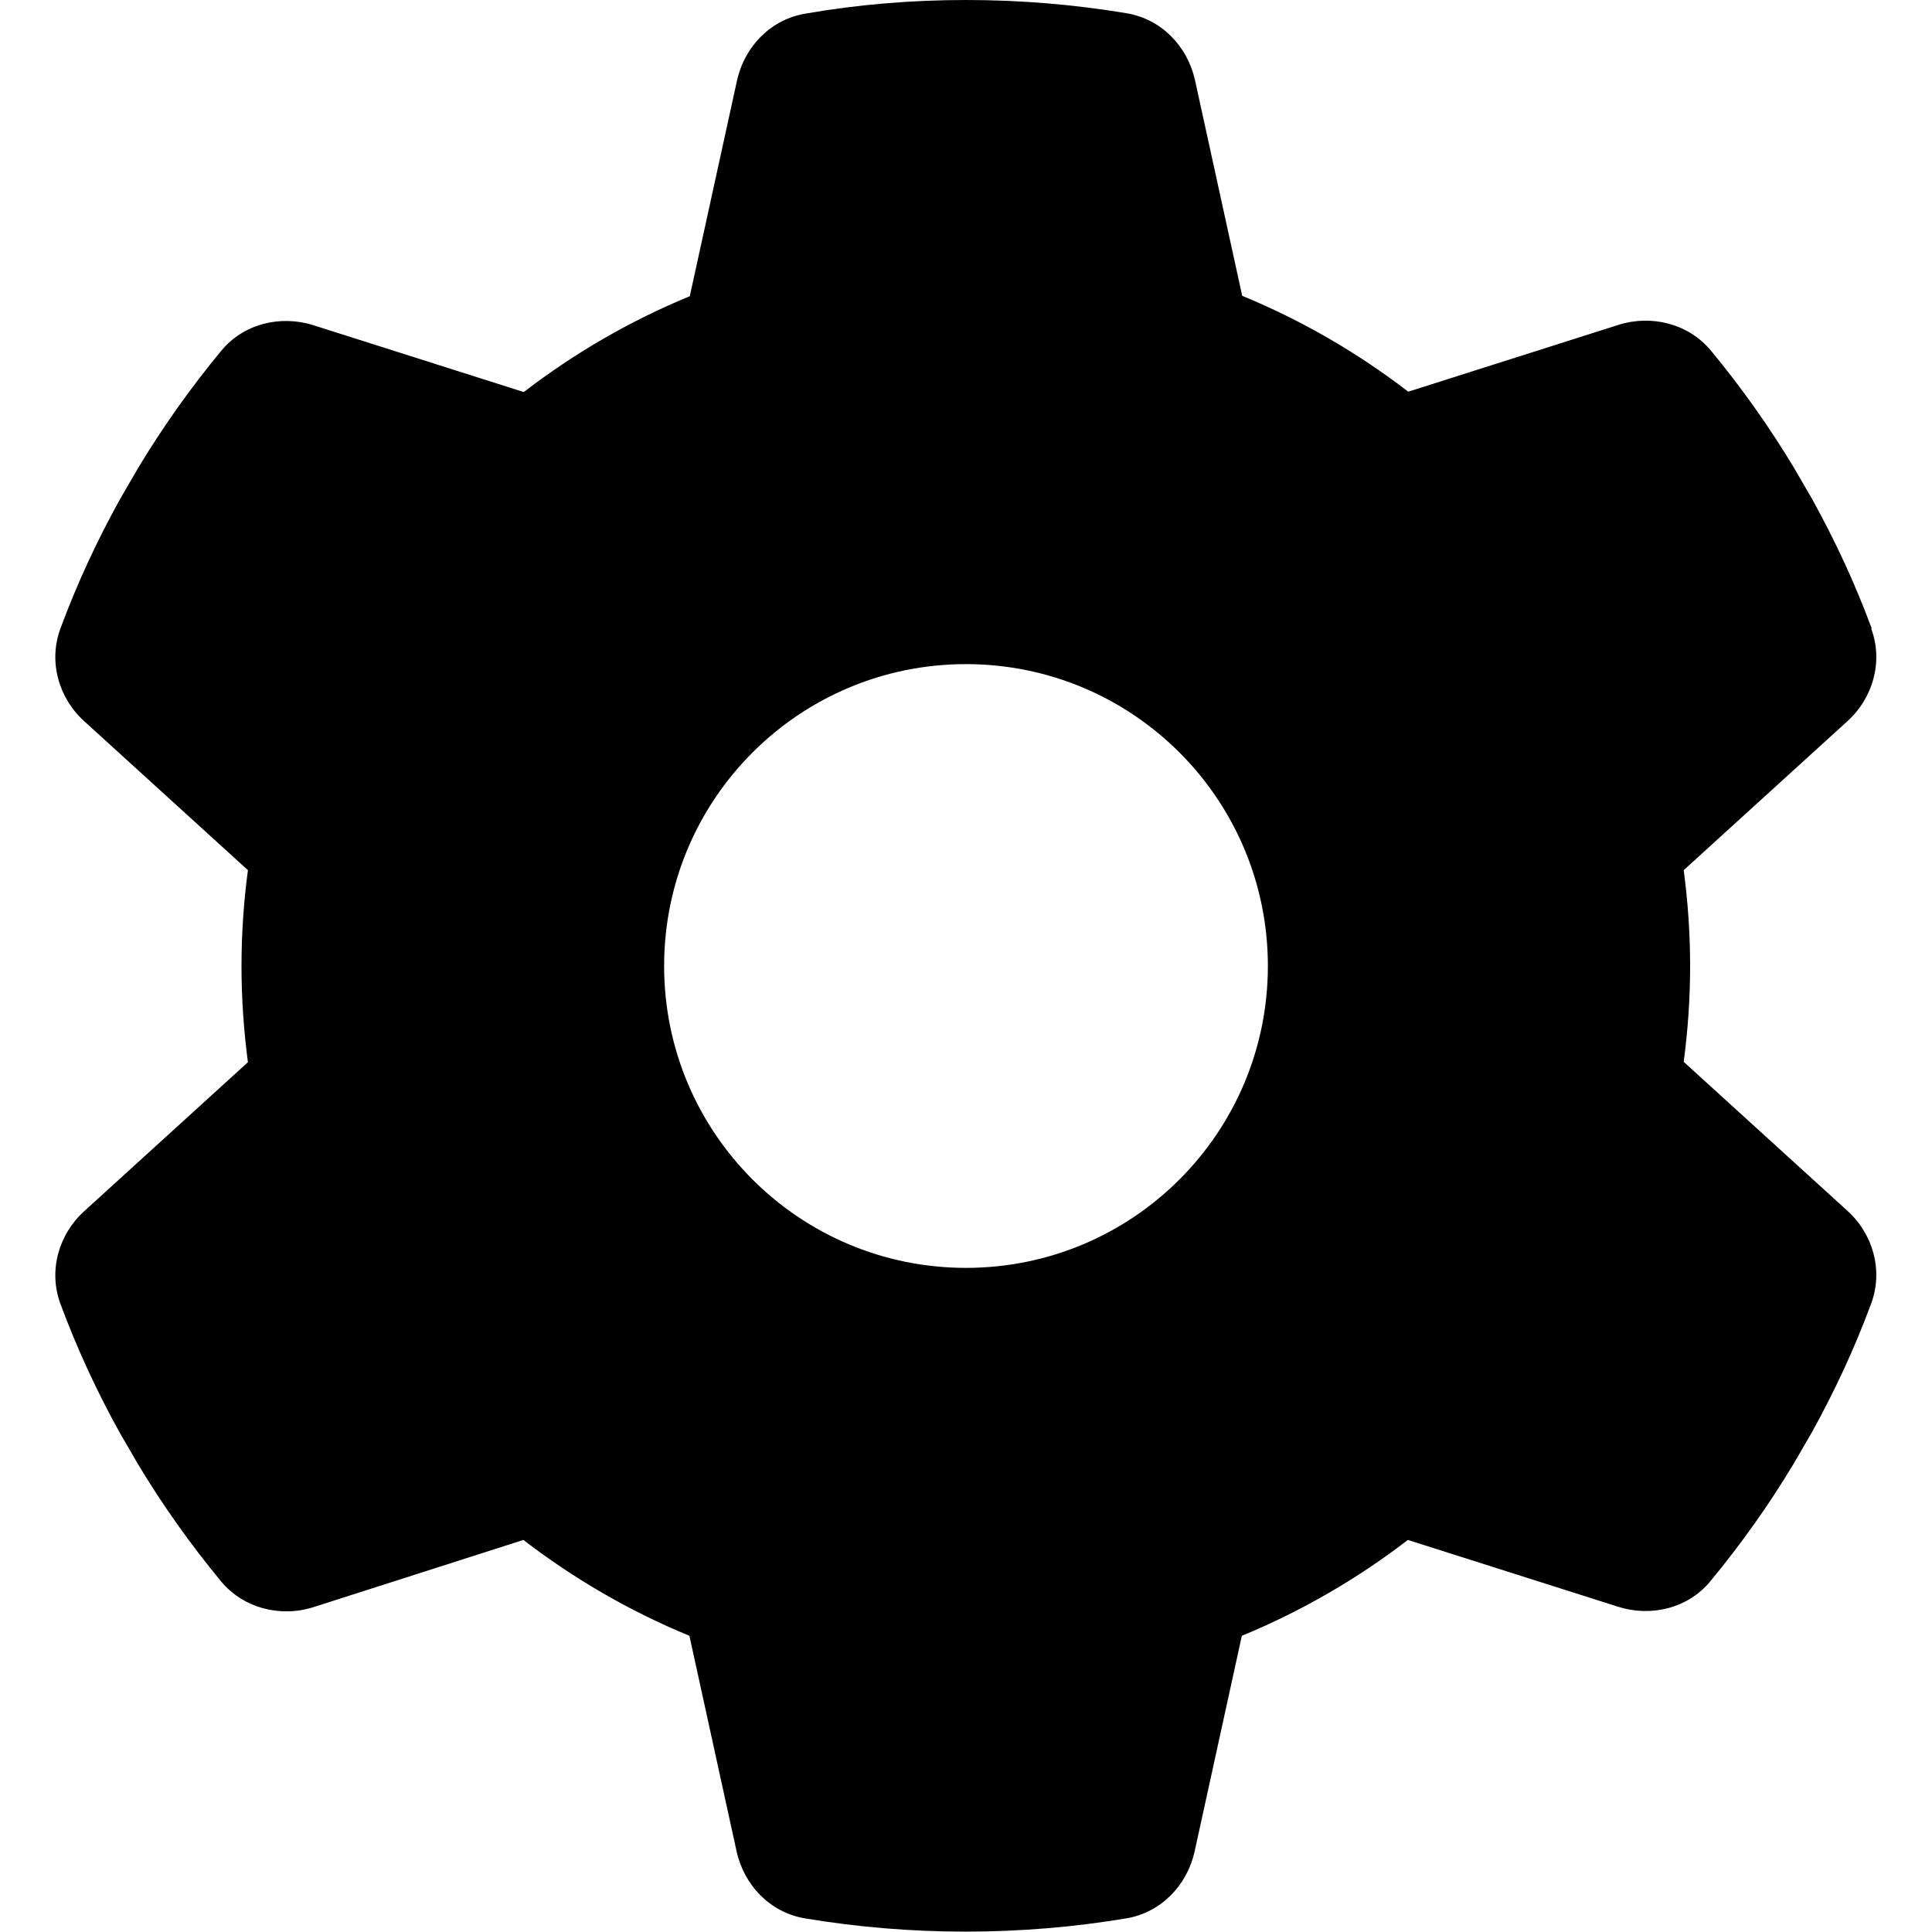
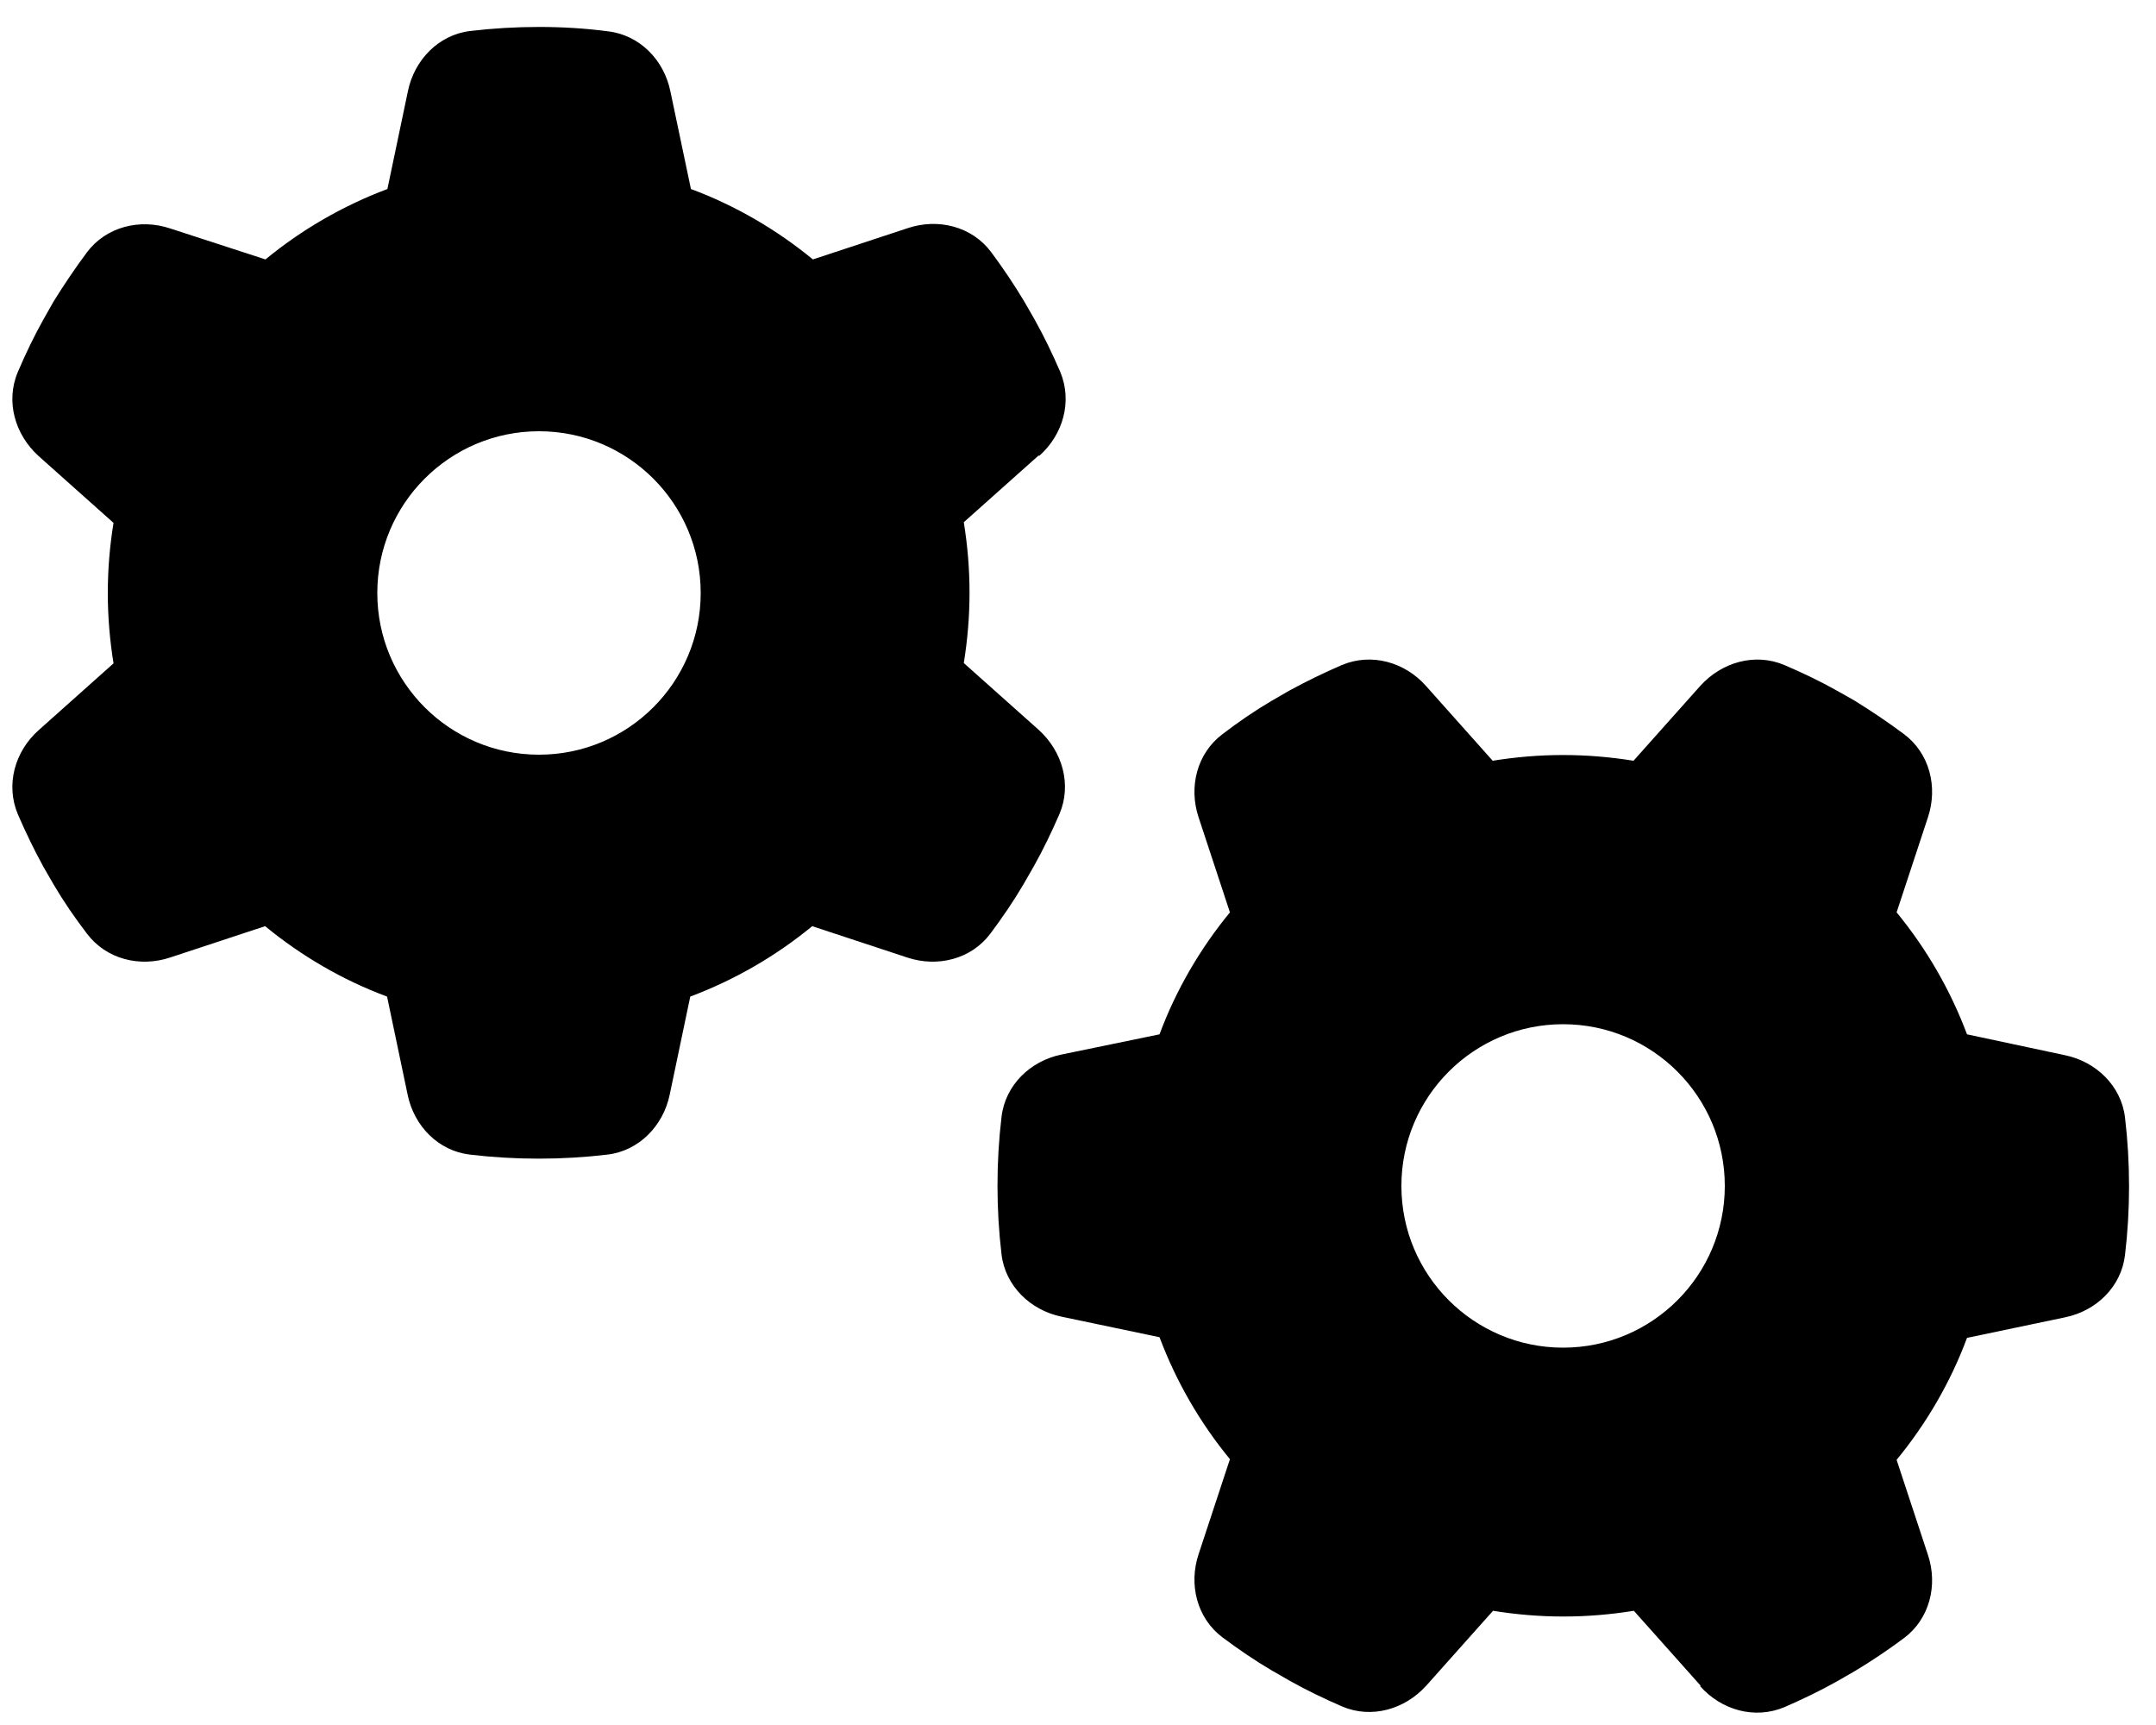
- <svg xmlns="http://www.w3.org/2000/svg" viewBox="0 0 512 512">
-   <path d="M495.9 166.6c3.2 8.7 .5 18.4-6.4 24.6l-43.3 39.4c1.1 8.3 1.7 16.8 1.7 25.4s-.6 17.1-1.7 25.4l43.3 39.4c6.9 6.2 9.6 15.9 6.4 24.6c-4.4 11.9-9.7 23.3-15.8 34.3l-4.7 8.1c-6.6 11-14 21.4-22.1 31.2c-5.9 7.2-15.7 9.6-24.5 6.8l-55.7-17.7c-13.4 10.3-28.2 18.9-44 25.4l-12.5 57.1c-2 9.1-9 16.3-18.2 17.8c-13.8 2.3-28 3.5-42.5 3.5s-28.7-1.2-42.5-3.5c-9.2-1.5-16.2-8.7-18.2-17.8l-12.5-57.1c-15.8-6.5-30.6-15.1-44-25.4L83.1 425.9c-8.8 2.8-18.6 .3-24.5-6.8c-8.1-9.8-15.5-20.2-22.1-31.2l-4.7-8.1c-6.1-11-11.4-22.4-15.8-34.3c-3.2-8.7-.5-18.4 6.4-24.6l43.3-39.4C64.6 273.1 64 264.6 64 256s.6-17.1 1.7-25.4L22.4 191.2c-6.9-6.2-9.6-15.9-6.4-24.6c4.4-11.9 9.7-23.3 15.8-34.3l4.7-8.1c6.6-11 14-21.4 22.1-31.2c5.9-7.2 15.7-9.6 24.5-6.8l55.7 17.7c13.4-10.3 28.2-18.9 44-25.4l12.5-57.1c2-9.1 9-16.3 18.2-17.8C227.3 1.2 241.5 0 256 0s28.7 1.2 42.5 3.5c9.2 1.5 16.2 8.7 18.2 17.8l12.5 57.1c15.8 6.5 30.6 15.1 44 25.4l55.7-17.7c8.8-2.8 18.6-.3 24.5 6.8c8.1 9.8 15.5 20.2 22.1 31.2l4.7 8.1c6.1 11 11.4 22.4 15.8 34.3zM256 336c44.2 0 80-35.8 80-80s-35.8-80-80-80s-80 35.8-80 80s35.8 80 80 80z" />
+ <svg xmlns="http://www.w3.org/2000/svg" viewBox="0 0 640 512">
+   <path d="M308.5 135.3c7.1-6.3 9.9-16.2 6.2-25c-2.3-5.3-4.8-10.5-7.6-15.5L304 89.4c-3-5-6.3-9.9-9.8-14.6c-5.7-7.6-15.7-10.1-24.7-7.1l-28.2 9.3c-10.7-8.8-23-16-36.2-20.9L199 27.1c-1.9-9.3-9.1-16.7-18.5-17.8C173.7 8.4 166.9 8 160 8s-13.7 .4-20.4 1.2c-9.4 1.1-16.6 8.6-18.5 17.8L115 56.1c-13.3 5-25.5 12.1-36.2 20.9L50.5 67.8c-9-3-19-.5-24.7 7.1c-3.5 4.7-6.8 9.6-9.9 14.6l-3 5.3c-2.8 5-5.3 10.2-7.6 15.6c-3.7 8.7-.9 18.6 6.2 25l22.2 19.8C32.6 161.9 32 168.9 32 176s.6 14.1 1.7 20.9L11.5 216.7c-7.1 6.3-9.9 16.2-6.2 25c2.3 5.3 4.8 10.5 7.6 15.6l3 5.2c3 5.1 6.3 9.9 9.9 14.6c5.7 7.6 15.7 10.1 24.7 7.1l28.2-9.3c10.7 8.8 23 16 36.2 20.9l6.1 29.1c1.9 9.3 9.1 16.7 18.5 17.8c6.7 .8 13.5 1.2 20.4 1.2s13.7-.4 20.4-1.2c9.4-1.1 16.6-8.6 18.5-17.8l6.1-29.1c13.3-5 25.5-12.1 36.2-20.9l28.2 9.3c9 3 19 .5 24.7-7.1c3.5-4.7 6.8-9.5 9.8-14.6l3.1-5.4c2.8-5 5.3-10.2 7.6-15.5c3.7-8.7 .9-18.6-6.2-25l-22.2-19.8c1.1-6.8 1.7-13.8 1.7-20.9s-.6-14.1-1.7-20.9l22.2-19.8zM208 176c0 26.5-21.5 48-48 48s-48-21.5-48-48s21.5-48 48-48s48 21.5 48 48zM504.7 500.5c6.3 7.1 16.2 9.9 25 6.2c5.3-2.3 10.5-4.8 15.5-7.6l5.4-3.1c5-3 9.9-6.3 14.6-9.8c7.6-5.7 10.1-15.7 7.1-24.7l-9.3-28.2c8.8-10.7 16-23 20.9-36.2l29.1-6.1c9.3-1.9 16.7-9.1 17.8-18.5c.8-6.7 1.2-13.5 1.2-20.4s-.4-13.7-1.2-20.4c-1.1-9.4-8.6-16.6-17.8-18.5L583.9 307c-5-13.3-12.1-25.5-20.9-36.2l9.3-28.2c3-9 .5-19-7.1-24.7c-4.7-3.5-9.6-6.8-14.6-9.9l-5.3-3c-5-2.8-10.2-5.3-15.6-7.6c-8.7-3.7-18.6-.9-25 6.2l-19.8 22.2c-6.8-1.1-13.8-1.7-20.9-1.7s-14.1 .6-20.9 1.7l-19.8-22.2c-6.3-7.1-16.2-9.9-25-6.2c-5.3 2.3-10.5 4.8-15.6 7.6l-5.2 3c-5.1 3-9.9 6.3-14.6 9.9c-7.6 5.7-10.1 15.7-7.1 24.7l9.3 28.2c-8.8 10.7-16 23-20.9 36.2L315.1 313c-9.3 1.9-16.7 9.1-17.8 18.5c-.8 6.7-1.2 13.5-1.2 20.4s.4 13.7 1.2 20.4c1.1 9.4 8.6 16.6 17.8 18.5l29.1 6.1c5 13.3 12.1 25.5 20.9 36.2l-9.3 28.2c-3 9-.5 19 7.1 24.7c4.7 3.5 9.5 6.8 14.6 9.8l5.4 3.1c5 2.8 10.2 5.3 15.5 7.6c8.7 3.7 18.6 .9 25-6.2l19.8-22.2c6.8 1.1 13.8 1.7 20.9 1.7s14.1-.6 20.9-1.7l19.8 22.2zM464 400c-26.5 0-48-21.5-48-48s21.5-48 48-48s48 21.5 48 48s-21.5 48-48 48z" />
</svg>
